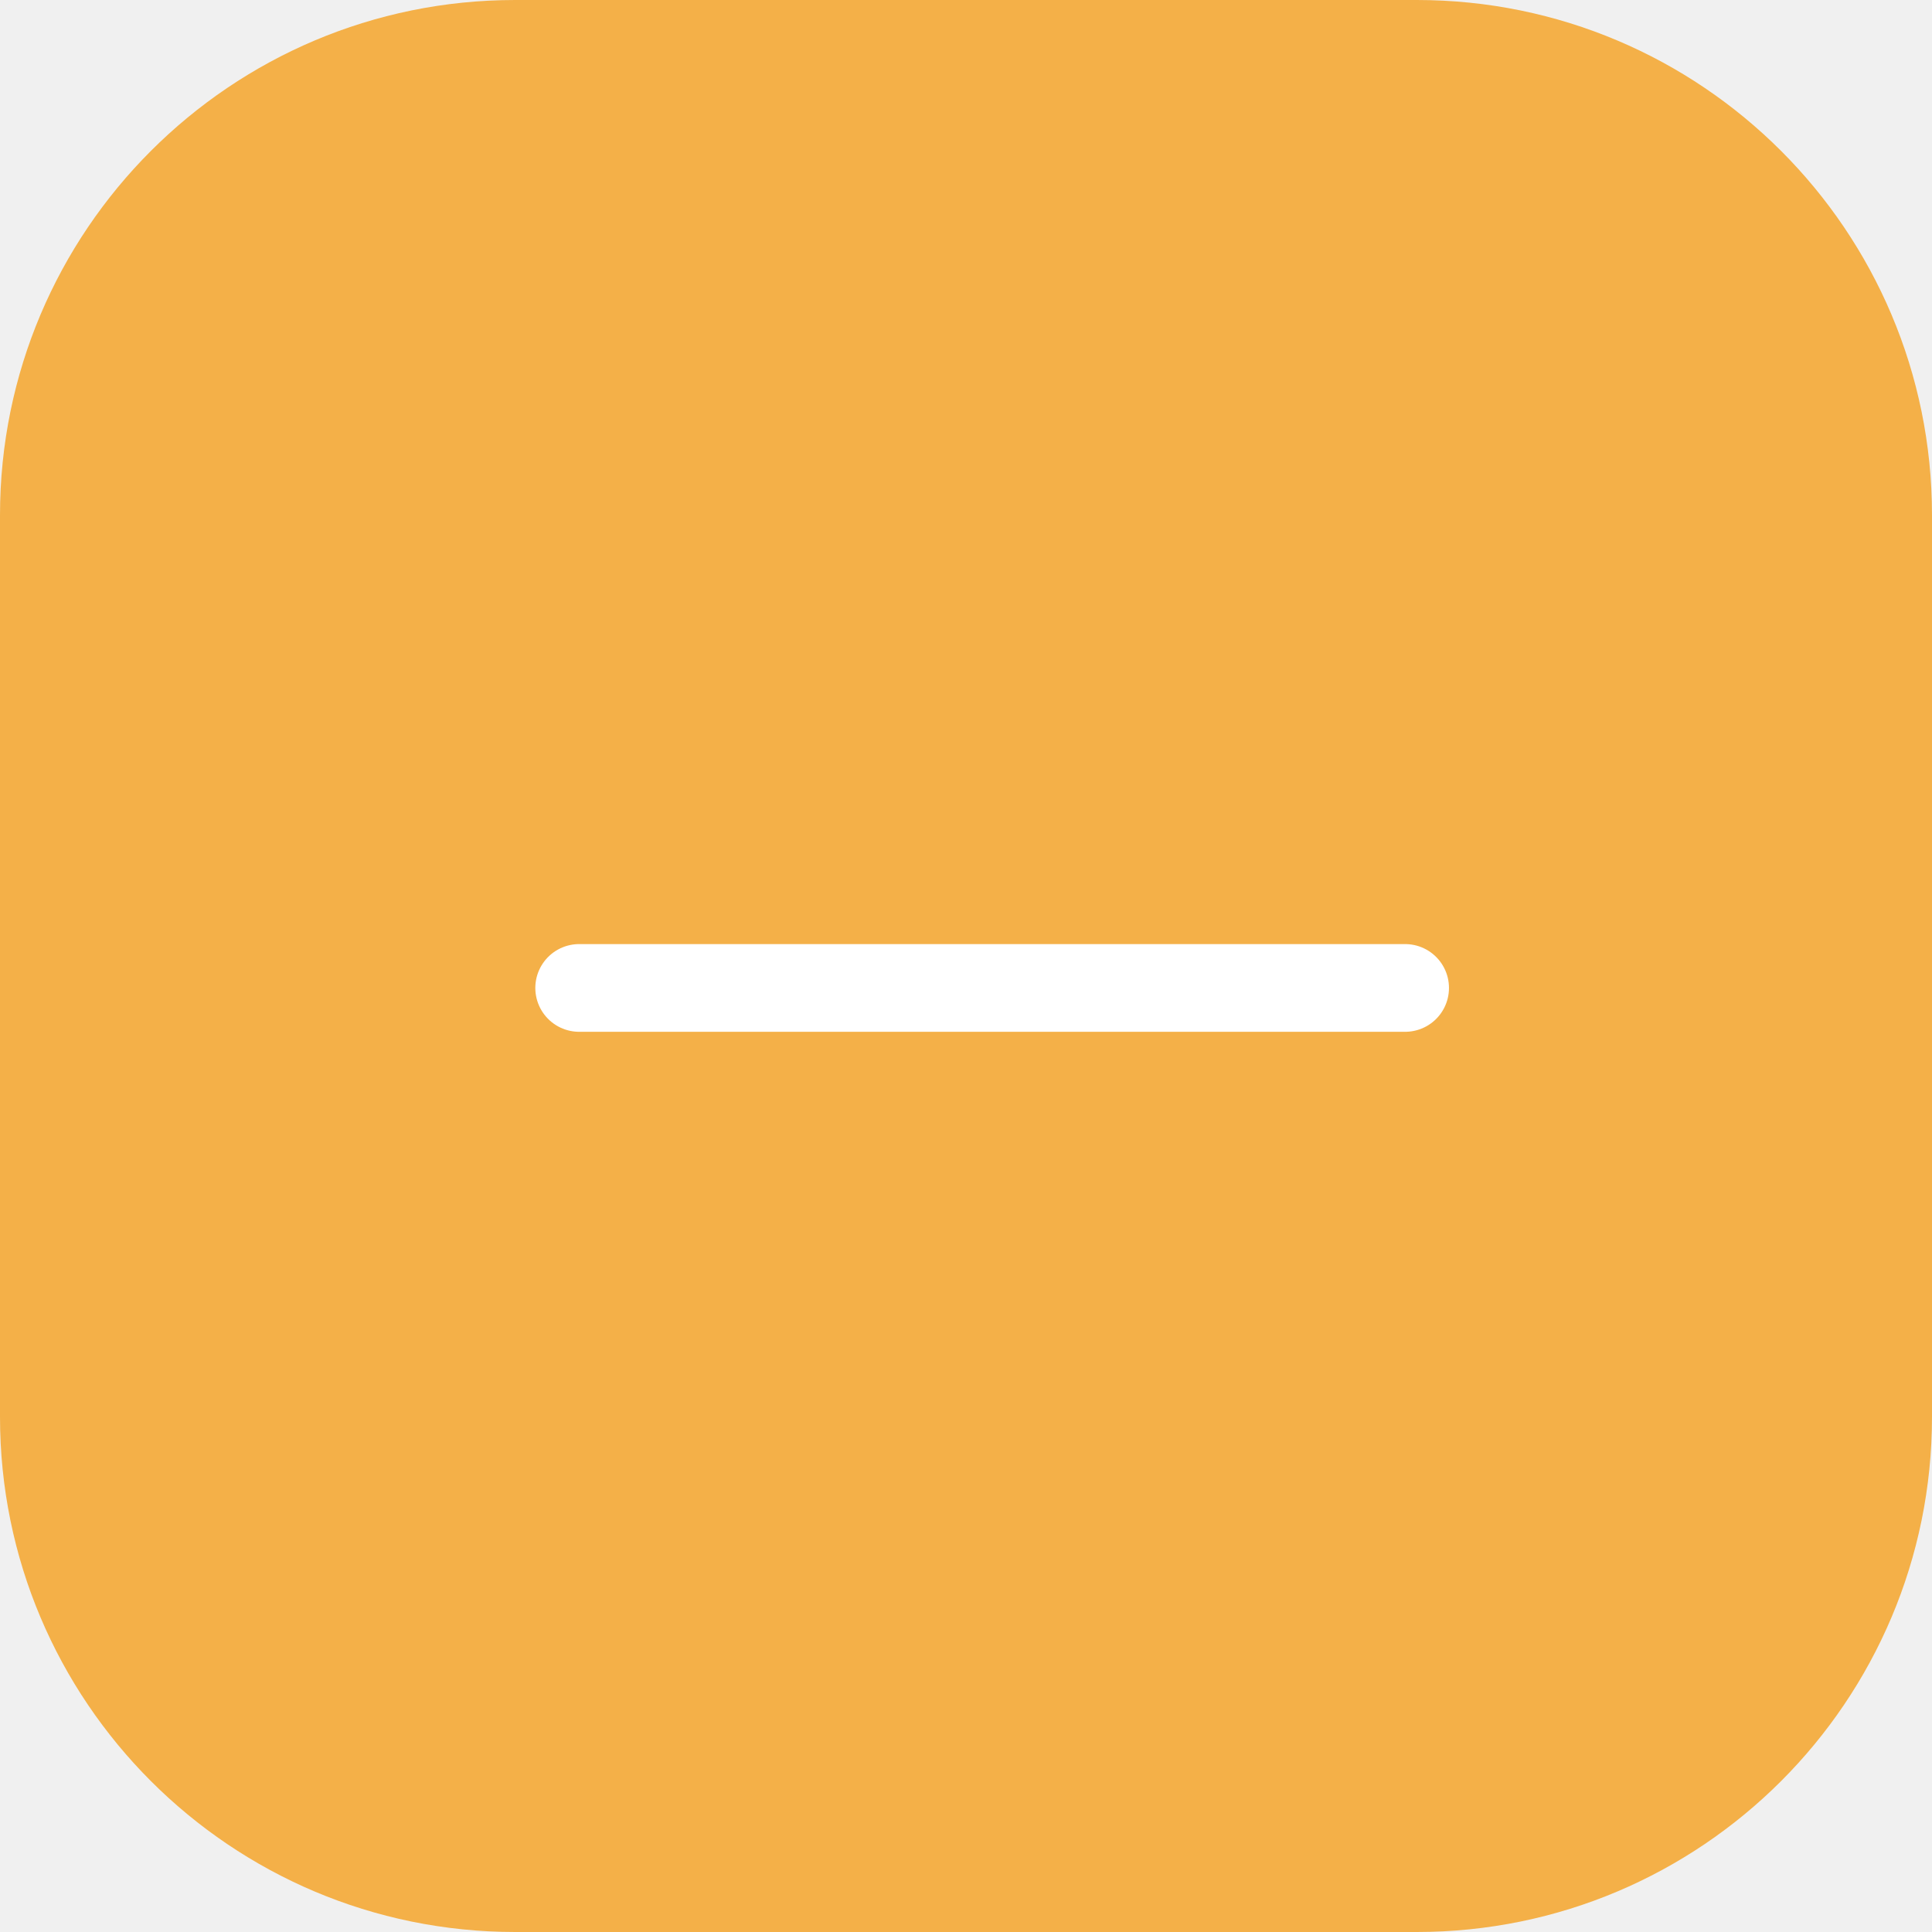
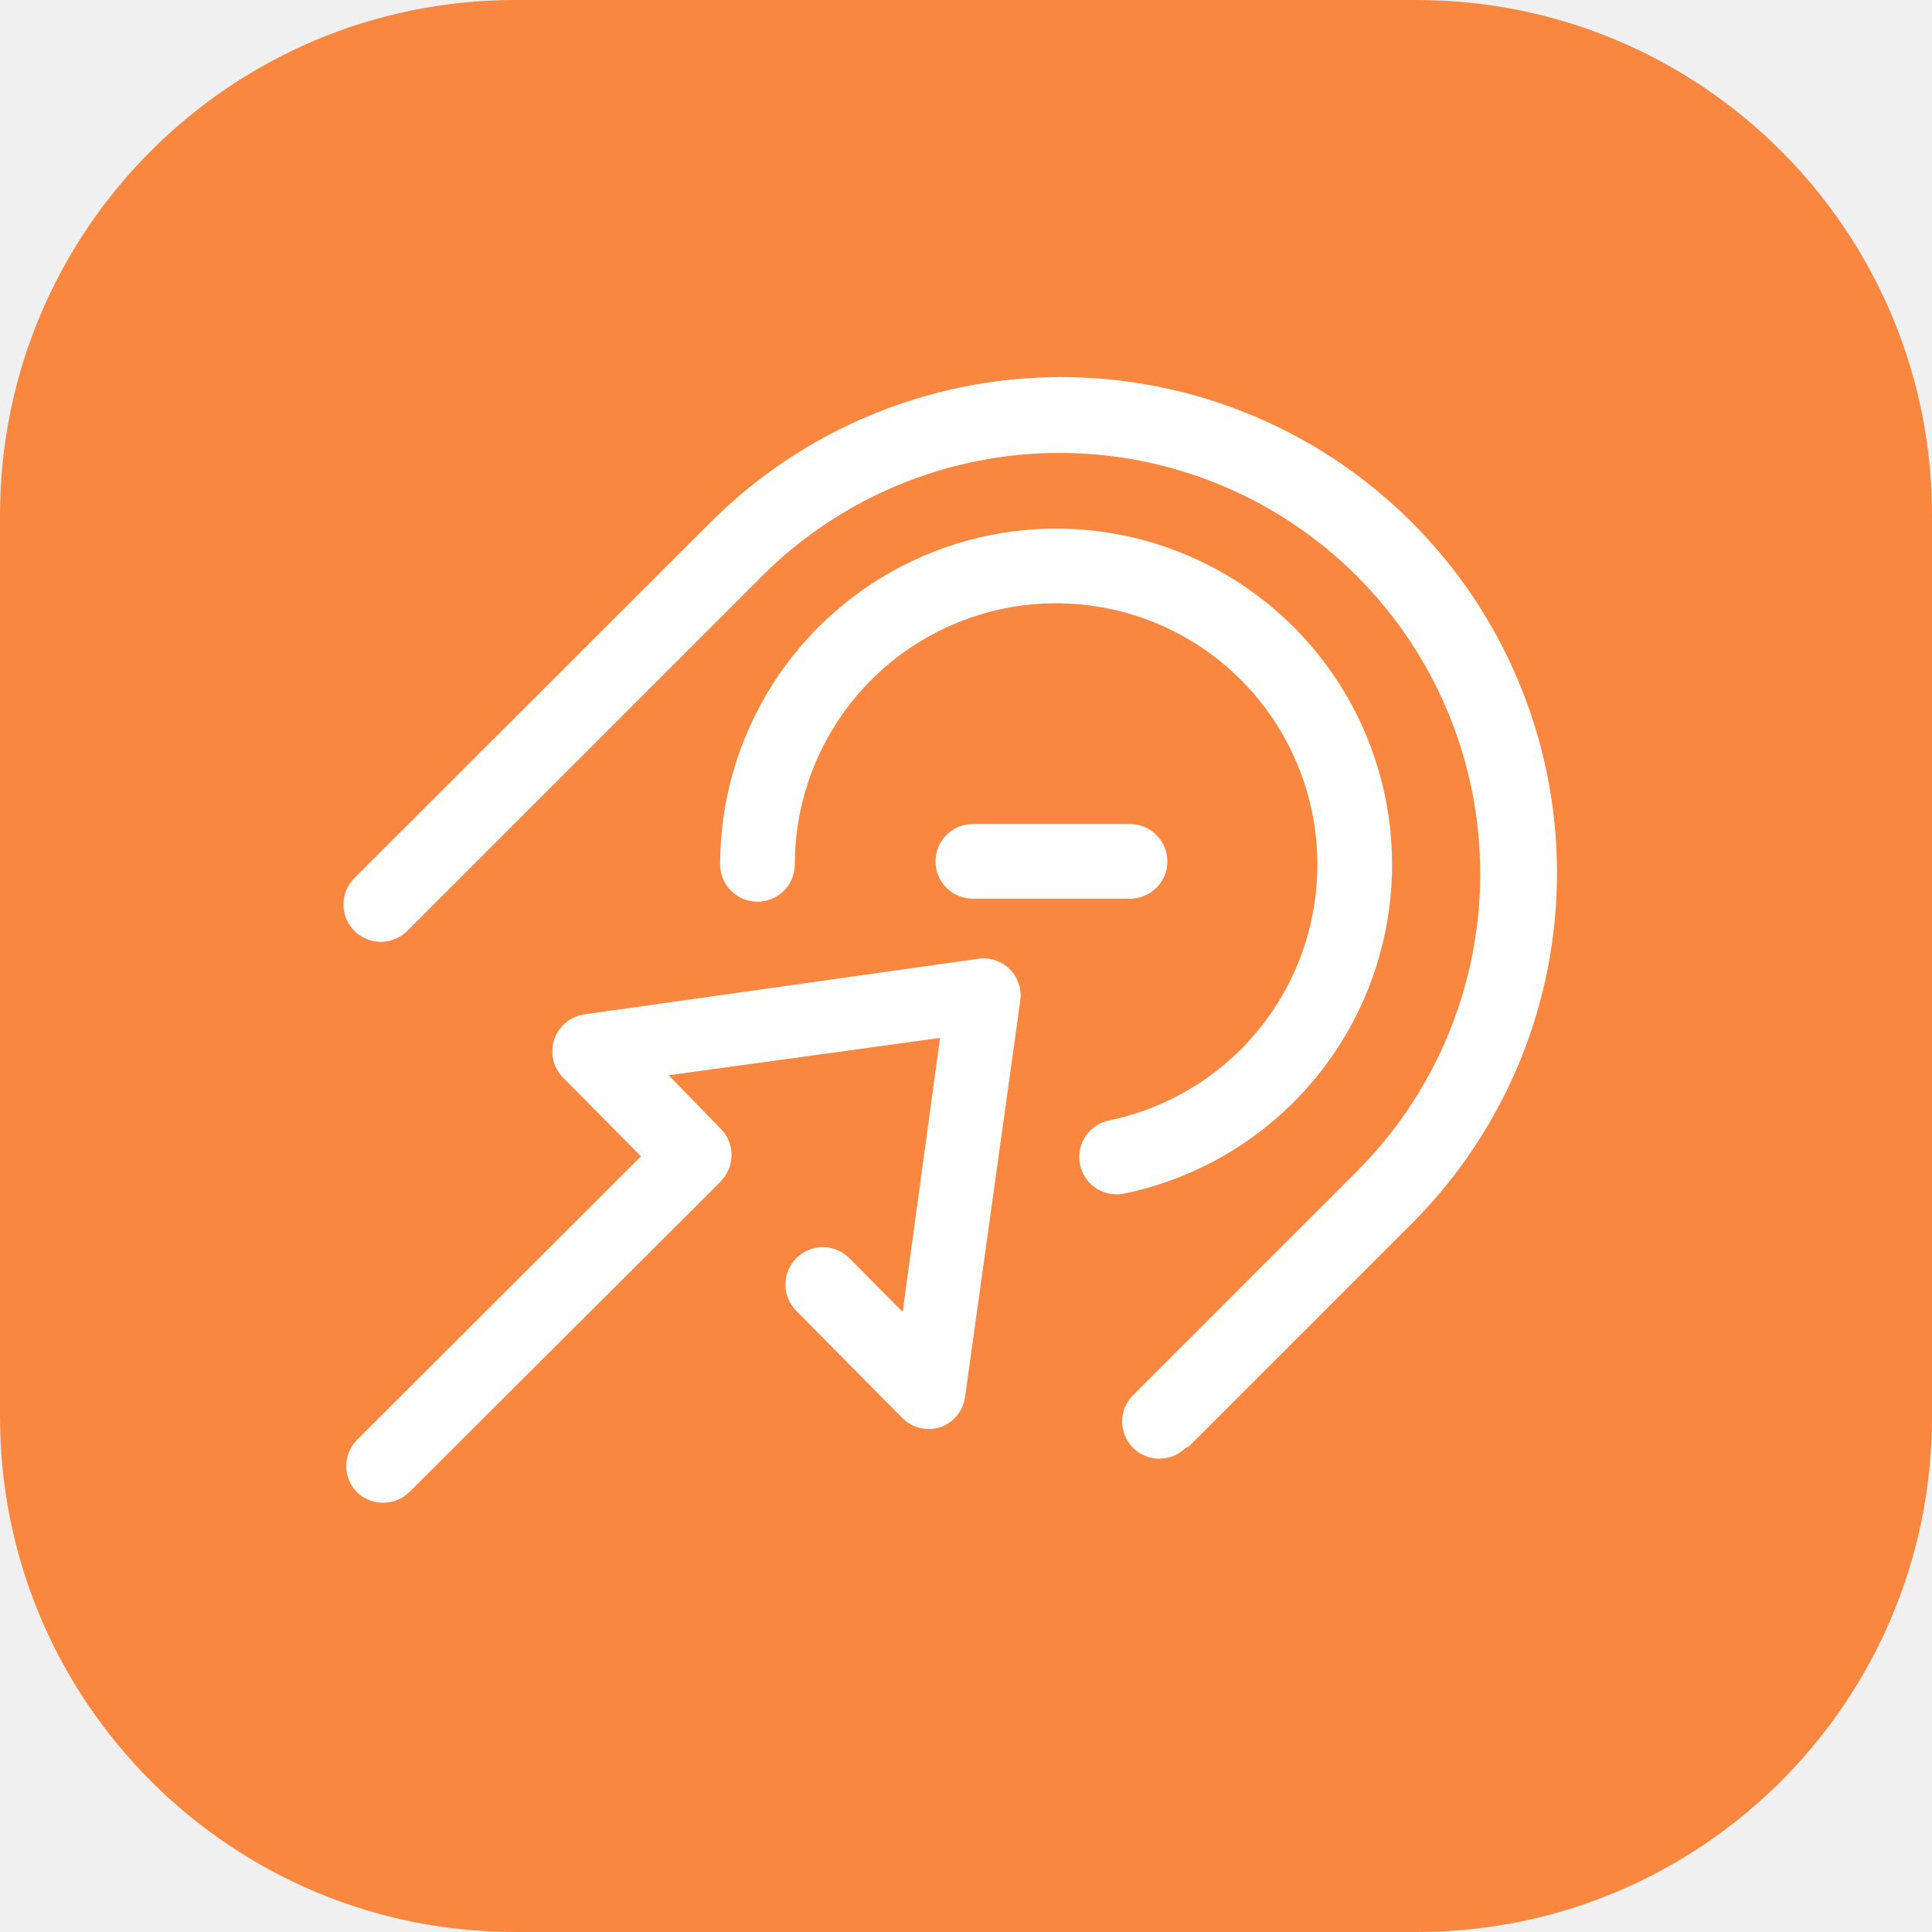
<svg xmlns="http://www.w3.org/2000/svg" width="45" height="45" viewBox="0 0 45 45" fill="none">
-   <path fill-rule="evenodd" clip-rule="evenodd" d="M0 12C0 5.373 5.373 0 12 0H33C39.627 0 45 5.373 45 12V33C45 39.627 39.627 45 33 45H12C5.373 45 0 39.627 0 33V12Z" fill="#F4B048" />
-   <path d="M32.728 23.011H13.49" stroke="white" stroke-width="2.043" stroke-linecap="round" stroke-linejoin="round" />
+   <path fill-rule="evenodd" clip-rule="evenodd" d="M0 12C0 5.373 5.373 0 12 0H33C39.627 0 45 5.373 45 12V33C45 39.627 39.627 45 33 45H12C5.373 45 0 39.627 0 33V12Z" fill="#FA873F" />
+   <path d="M8.922 35C8.808 35.001 8.694 34.979 8.588 34.935C8.482 34.892 8.386 34.828 8.305 34.748C8.151 34.586 8.065 34.371 8.065 34.148C8.065 33.925 8.151 33.71 8.305 33.548L14.93 26.931L13.113 25.097C13.001 24.982 12.922 24.838 12.886 24.682C12.85 24.525 12.858 24.362 12.91 24.21C12.961 24.058 13.053 23.923 13.177 23.82C13.3 23.717 13.45 23.65 13.609 23.627L22.782 22.332C22.915 22.312 23.052 22.324 23.18 22.366C23.308 22.409 23.425 22.48 23.521 22.575C23.614 22.67 23.685 22.785 23.727 22.912C23.77 23.039 23.782 23.173 23.764 23.306L22.477 32.539C22.455 32.699 22.389 32.85 22.286 32.974C22.183 33.099 22.048 33.192 21.895 33.244C21.744 33.291 21.584 33.296 21.431 33.26C21.278 33.223 21.138 33.145 21.025 33.035L18.547 30.531C18.467 30.45 18.403 30.354 18.36 30.248C18.316 30.142 18.294 30.029 18.295 29.915C18.295 29.801 18.318 29.688 18.362 29.582C18.406 29.477 18.471 29.381 18.552 29.301C18.633 29.22 18.729 29.156 18.834 29.113C18.94 29.07 19.053 29.048 19.168 29.048C19.282 29.048 19.395 29.071 19.5 29.115C19.606 29.16 19.701 29.224 19.782 29.305L21.025 30.557L21.895 24.175L15.574 25.044L16.739 26.244C16.911 26.394 17.018 26.606 17.036 26.833C17.054 27.061 16.982 27.287 16.834 27.462L16.765 27.54L9.539 34.748C9.458 34.828 9.362 34.892 9.256 34.935C9.15 34.979 9.037 35.001 8.922 35ZM26.025 27.818C25.821 27.822 25.623 27.755 25.464 27.628C25.305 27.501 25.196 27.322 25.155 27.123C25.132 27.011 25.132 26.895 25.153 26.783C25.175 26.671 25.219 26.564 25.282 26.469C25.345 26.374 25.426 26.292 25.52 26.228C25.615 26.164 25.721 26.119 25.833 26.097C26.96 25.863 27.998 25.315 28.826 24.516C29.653 23.717 30.238 22.7 30.511 21.582C30.784 20.464 30.735 19.292 30.369 18.201C30.003 17.11 29.335 16.145 28.443 15.418C27.551 14.691 26.471 14.232 25.329 14.095C24.186 13.956 23.028 14.145 21.989 14.639C20.949 15.132 20.071 15.91 19.456 16.882C18.84 17.855 18.513 18.981 18.512 20.132C18.512 20.363 18.421 20.584 18.258 20.747C18.095 20.91 17.873 21.002 17.643 21.002C17.412 21.002 17.191 20.91 17.028 20.747C16.865 20.584 16.773 20.363 16.773 20.132C16.774 18.652 17.195 17.203 17.986 15.953C18.777 14.703 19.907 13.702 21.244 13.068C22.58 12.433 24.07 12.191 25.539 12.369C27.008 12.546 28.396 13.137 29.543 14.072C30.69 15.007 31.548 16.248 32.018 17.651C32.489 19.054 32.551 20.561 32.199 21.998C31.848 23.436 31.095 24.744 30.03 25.771C28.965 26.798 27.63 27.502 26.181 27.801C26.13 27.813 26.077 27.819 26.025 27.818ZM26.32 20.932H22.66C22.429 20.932 22.208 20.84 22.045 20.677C21.882 20.514 21.79 20.293 21.79 20.062C21.79 19.832 21.882 19.611 22.045 19.448C22.208 19.285 22.429 19.193 22.66 19.193H26.32C26.551 19.193 26.772 19.285 26.935 19.448C27.098 19.611 27.19 19.832 27.19 20.062C27.19 20.293 27.098 20.514 26.935 20.677C26.772 20.84 26.551 20.932 26.32 20.932ZM27.694 33.687L32.911 28.47C35.069 26.297 36.276 23.355 36.265 20.292C36.255 17.229 35.028 14.296 32.854 12.137C30.681 9.979 27.739 8.772 24.676 8.783C21.613 8.793 18.68 10.02 16.521 12.194L8.253 20.454C8.09 20.617 7.999 20.839 8 21.07C8.001 21.3 8.093 21.521 8.257 21.684C8.421 21.847 8.642 21.938 8.873 21.937C9.104 21.936 9.325 21.843 9.487 21.68L17.747 13.42C19.585 11.582 22.078 10.549 24.677 10.549C27.276 10.549 29.769 11.582 31.607 13.42C33.444 15.258 34.477 17.75 34.477 20.349C34.477 22.948 33.444 25.441 31.607 27.279L26.39 32.496C26.228 32.659 26.137 32.879 26.137 33.109C26.137 33.339 26.228 33.559 26.39 33.722C26.553 33.884 26.773 33.975 27.003 33.975C27.233 33.975 27.453 33.884 27.616 33.722L27.694 33.687Z" fill="white" />
</svg>
